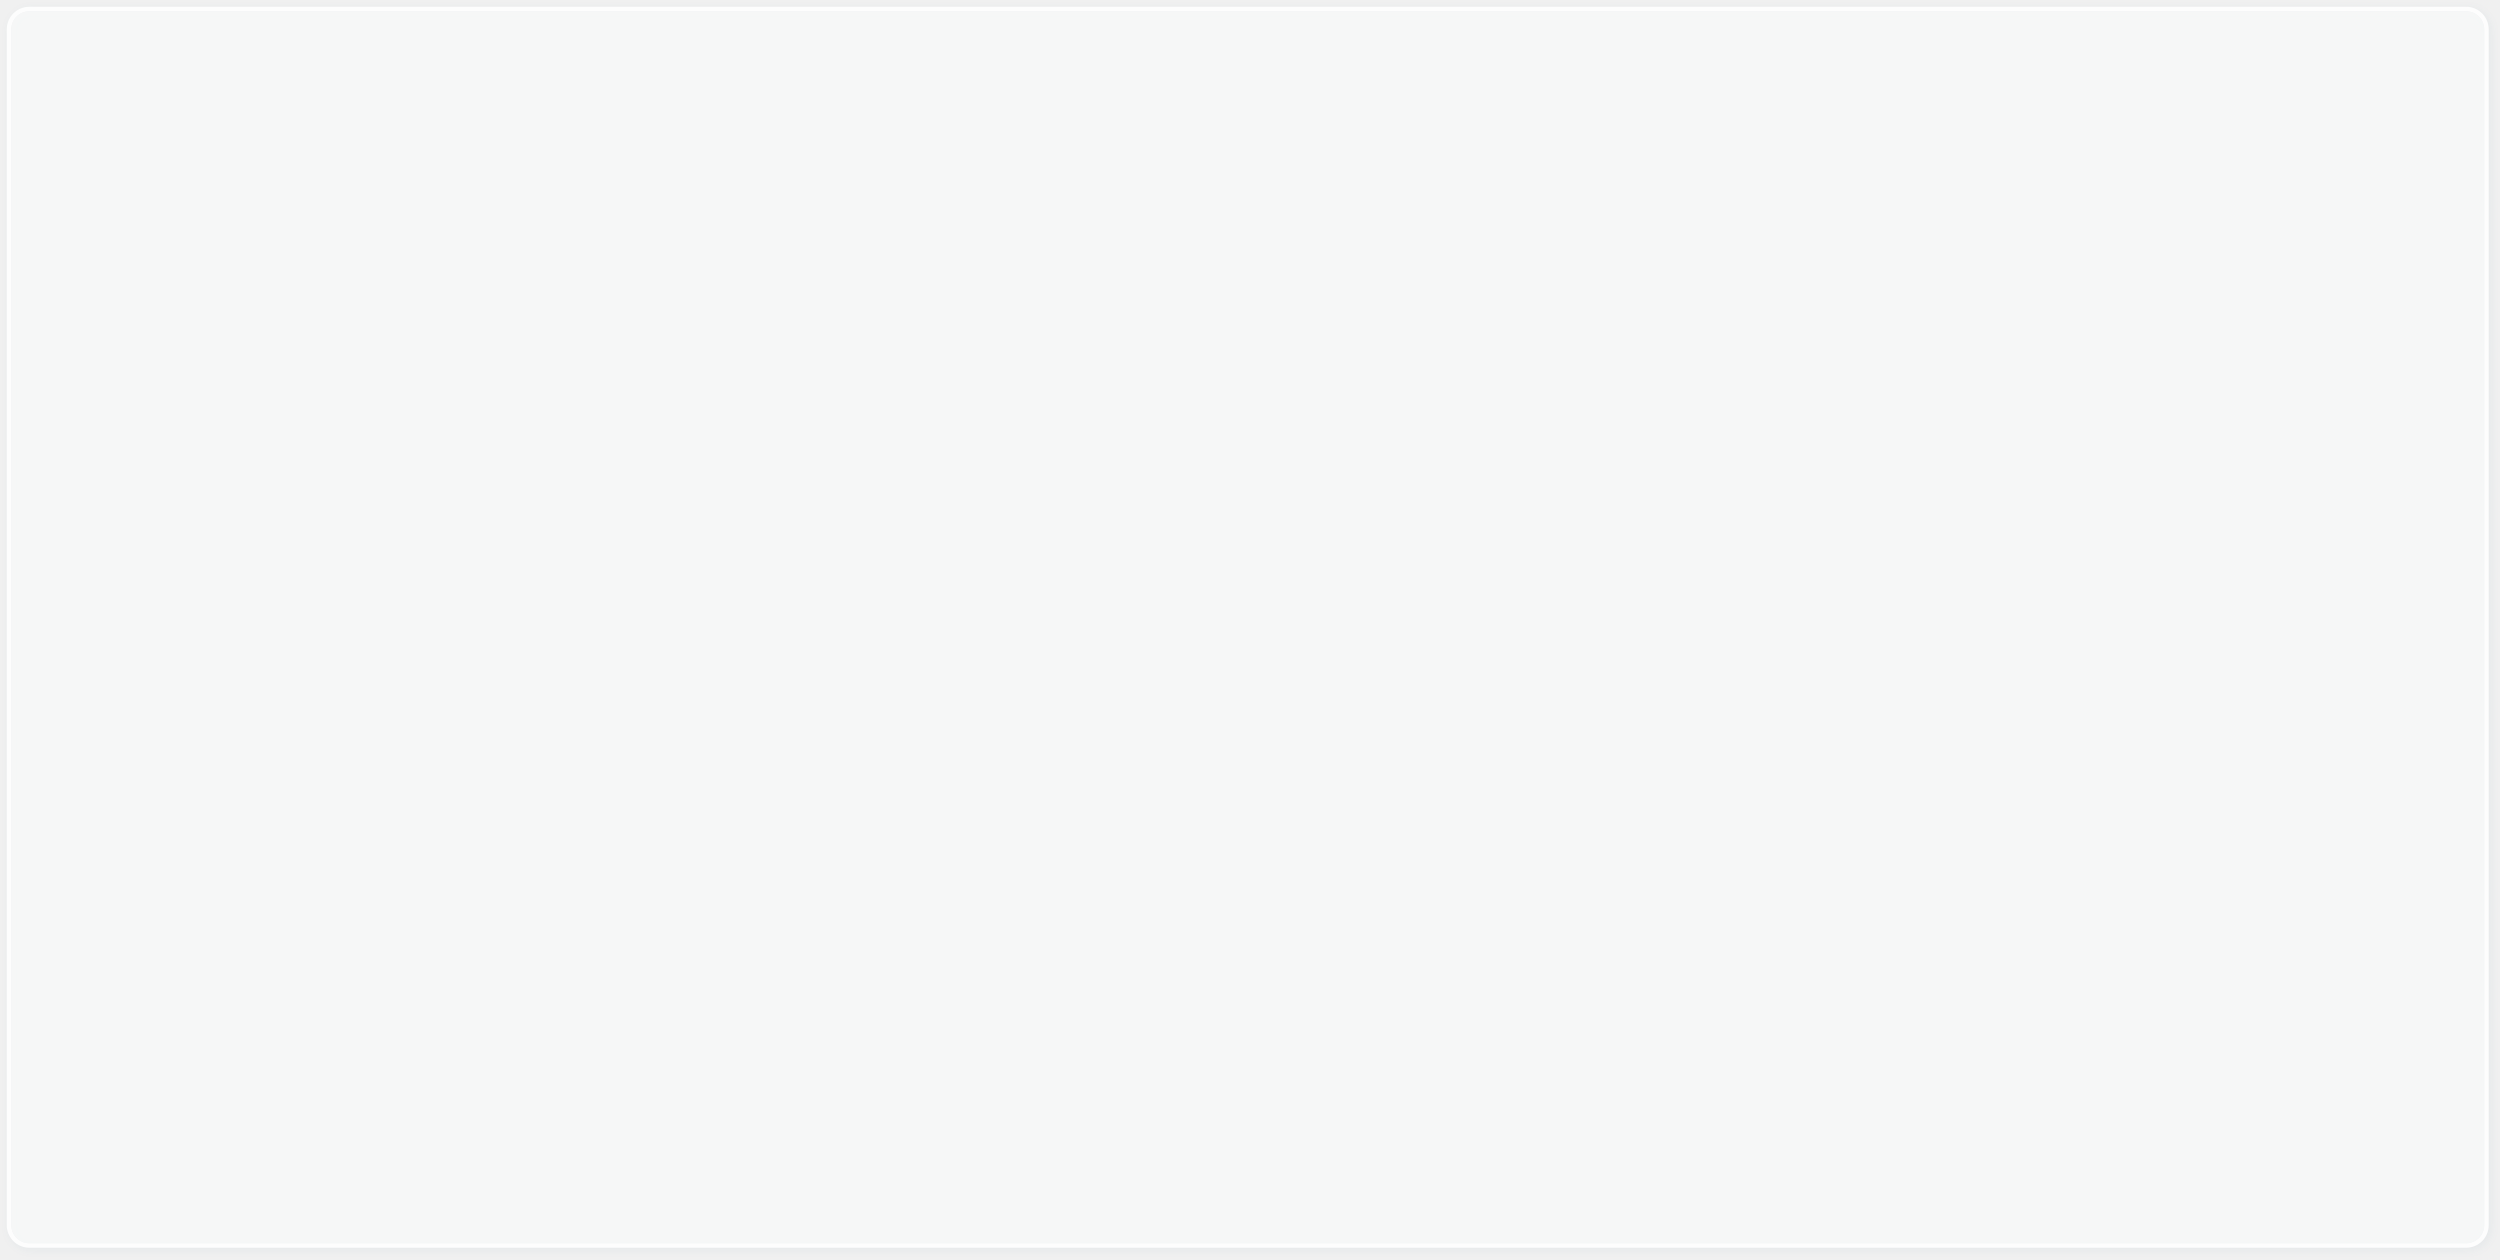
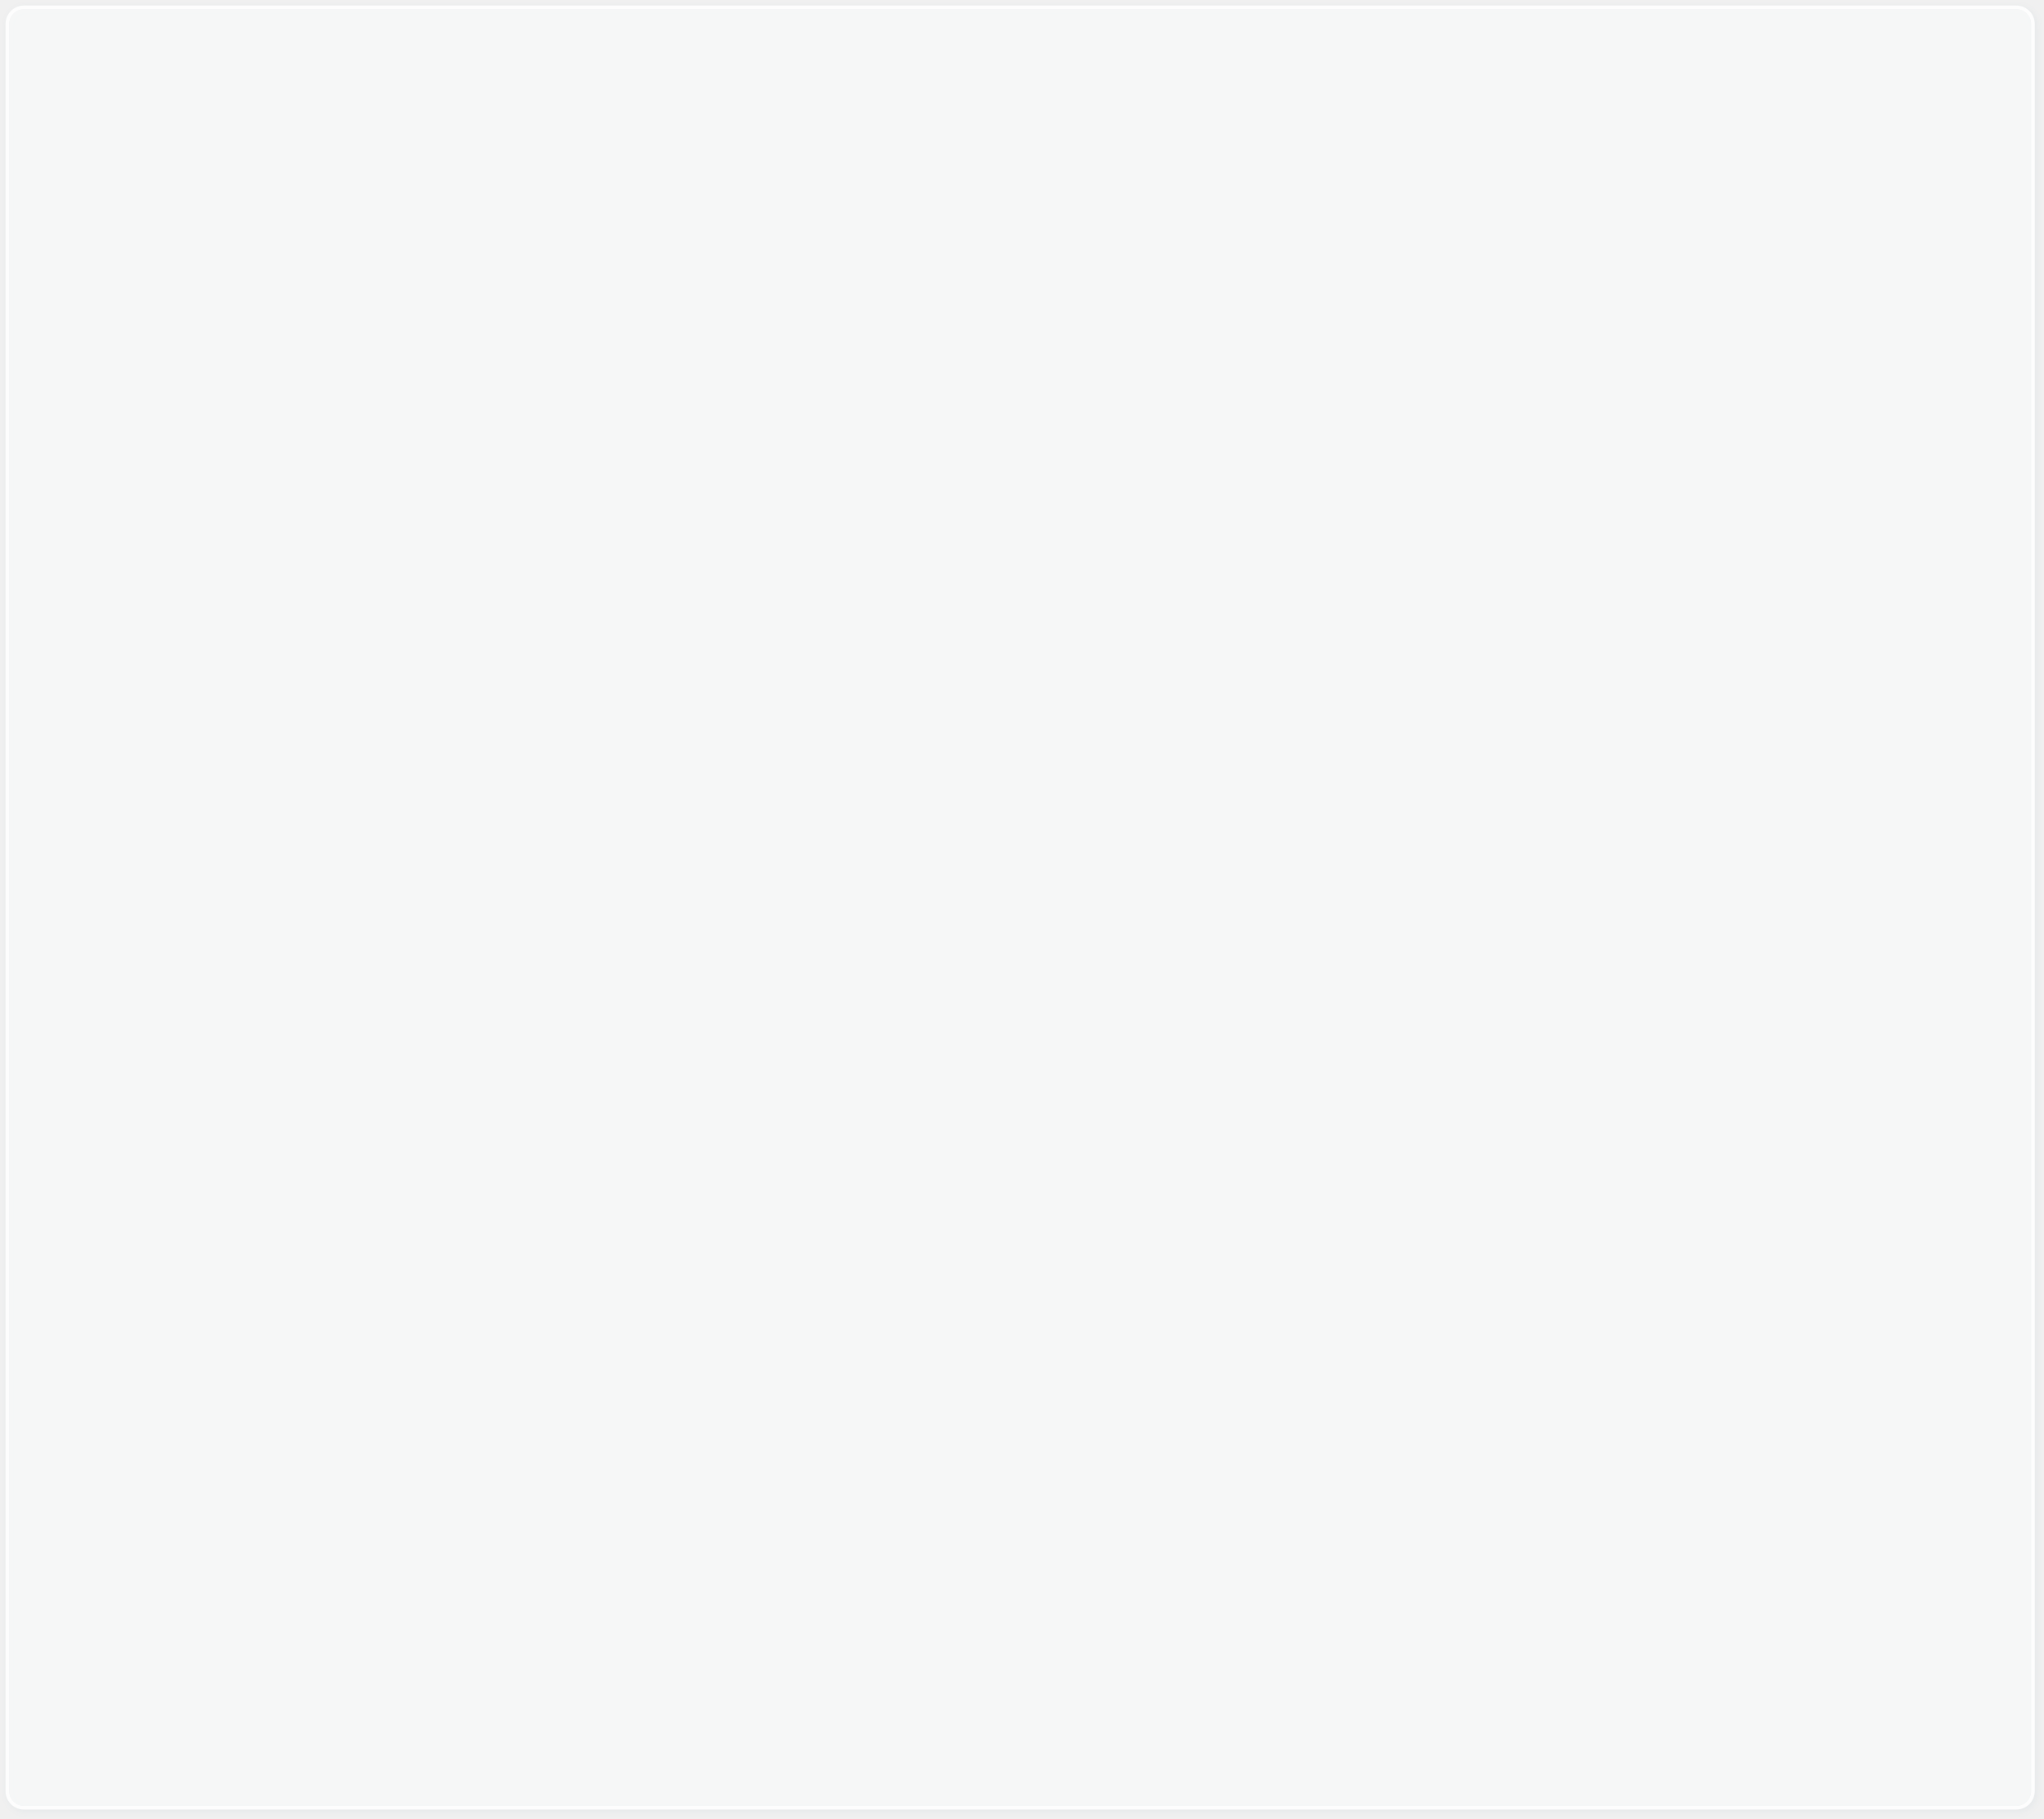
- <svg xmlns="http://www.w3.org/2000/svg" xmlns:xlink="http://www.w3.org/1999/xlink" version="1.1" width="1108px" height="558px">
+ <svg xmlns="http://www.w3.org/2000/svg" xmlns:xlink="http://www.w3.org/1999/xlink" version="1.1" width="1108px" height="986px">
  <defs>
-     <filter x="47px" y="11253px" width="1108px" height="558px" filterUnits="userSpaceOnUse" id="filter1975">
+     <filter x="47px" y="11271px" width="1108px" height="986px" filterUnits="userSpaceOnUse" id="filter2161">
      <feOffset dx="1" dy="1" in="SourceAlpha" result="shadowOffsetInner" />
      <feGaussianBlur stdDeviation="2" in="shadowOffsetInner" result="shadowGaussian" />
      <feComposite in2="shadowGaussian" operator="atop" in="SourceAlpha" result="shadowComposite" />
      <feColorMatrix type="matrix" values="0 0 0 0 0  0 0 0 0 0.302  0 0 0 0 0.455  0 0 0 0.059 0  " in="shadowComposite" />
    </filter>
-     <g id="widget1976">
-       <path d="M 52 11266  A 8 8 0 0 1 60 11258 L 1140 11258  A 8 8 0 0 1 1148 11266 L 1148 11796  A 8 8 0 0 1 1140 11804 L 60 11804  A 8 8 0 0 1 52 11796 L 52 11266  Z " fill-rule="nonzero" fill="#ffffff" stroke="none" fill-opacity="0.6" />
-       <path d="M 51 11266  A 9 9 0 0 1 60 11257 L 1140 11257  A 9 9 0 0 1 1149 11266 L 1149 11796  A 9 9 0 0 1 1140 11805 L 60 11805  A 9 9 0 0 1 51 11796 L 51 11266  Z " stroke-width="2" stroke="#ffffff" fill="none" stroke-opacity="0.898" />
+     <g id="widget2162">
+       <path d="M 52 11284  A 8 8 0 0 1 60 11276 L 1140 11276  A 8 8 0 0 1 1148 11284 L 1148 12242  A 8 8 0 0 1 1140 12250 L 60 12250  A 8 8 0 0 1 52 12242 L 52 11284  Z " fill-rule="nonzero" fill="#ffffff" stroke="none" fill-opacity="0.6" />
+       <path d="M 51 11284  A 9 9 0 0 1 60 11275 L 1140 11275  A 9 9 0 0 1 1149 11284 L 1149 12242  A 9 9 0 0 1 1140 12251 L 60 12251  A 9 9 0 0 1 51 12242 L 51 11284  Z " stroke-width="2" stroke="#ffffff" fill="none" stroke-opacity="0.898" />
    </g>
  </defs>
-   <g transform="matrix(1 0 0 1 -47 -11253 )">
-     <use xlink:href="#widget1976" filter="url(#filter1975)" />
-     <use xlink:href="#widget1976" />
+   <g transform="matrix(1 0 0 1 -47 -11271 )">
+     <use xlink:href="#widget2162" filter="url(#filter2161)" />
+     <use xlink:href="#widget2162" />
  </g>
</svg>
